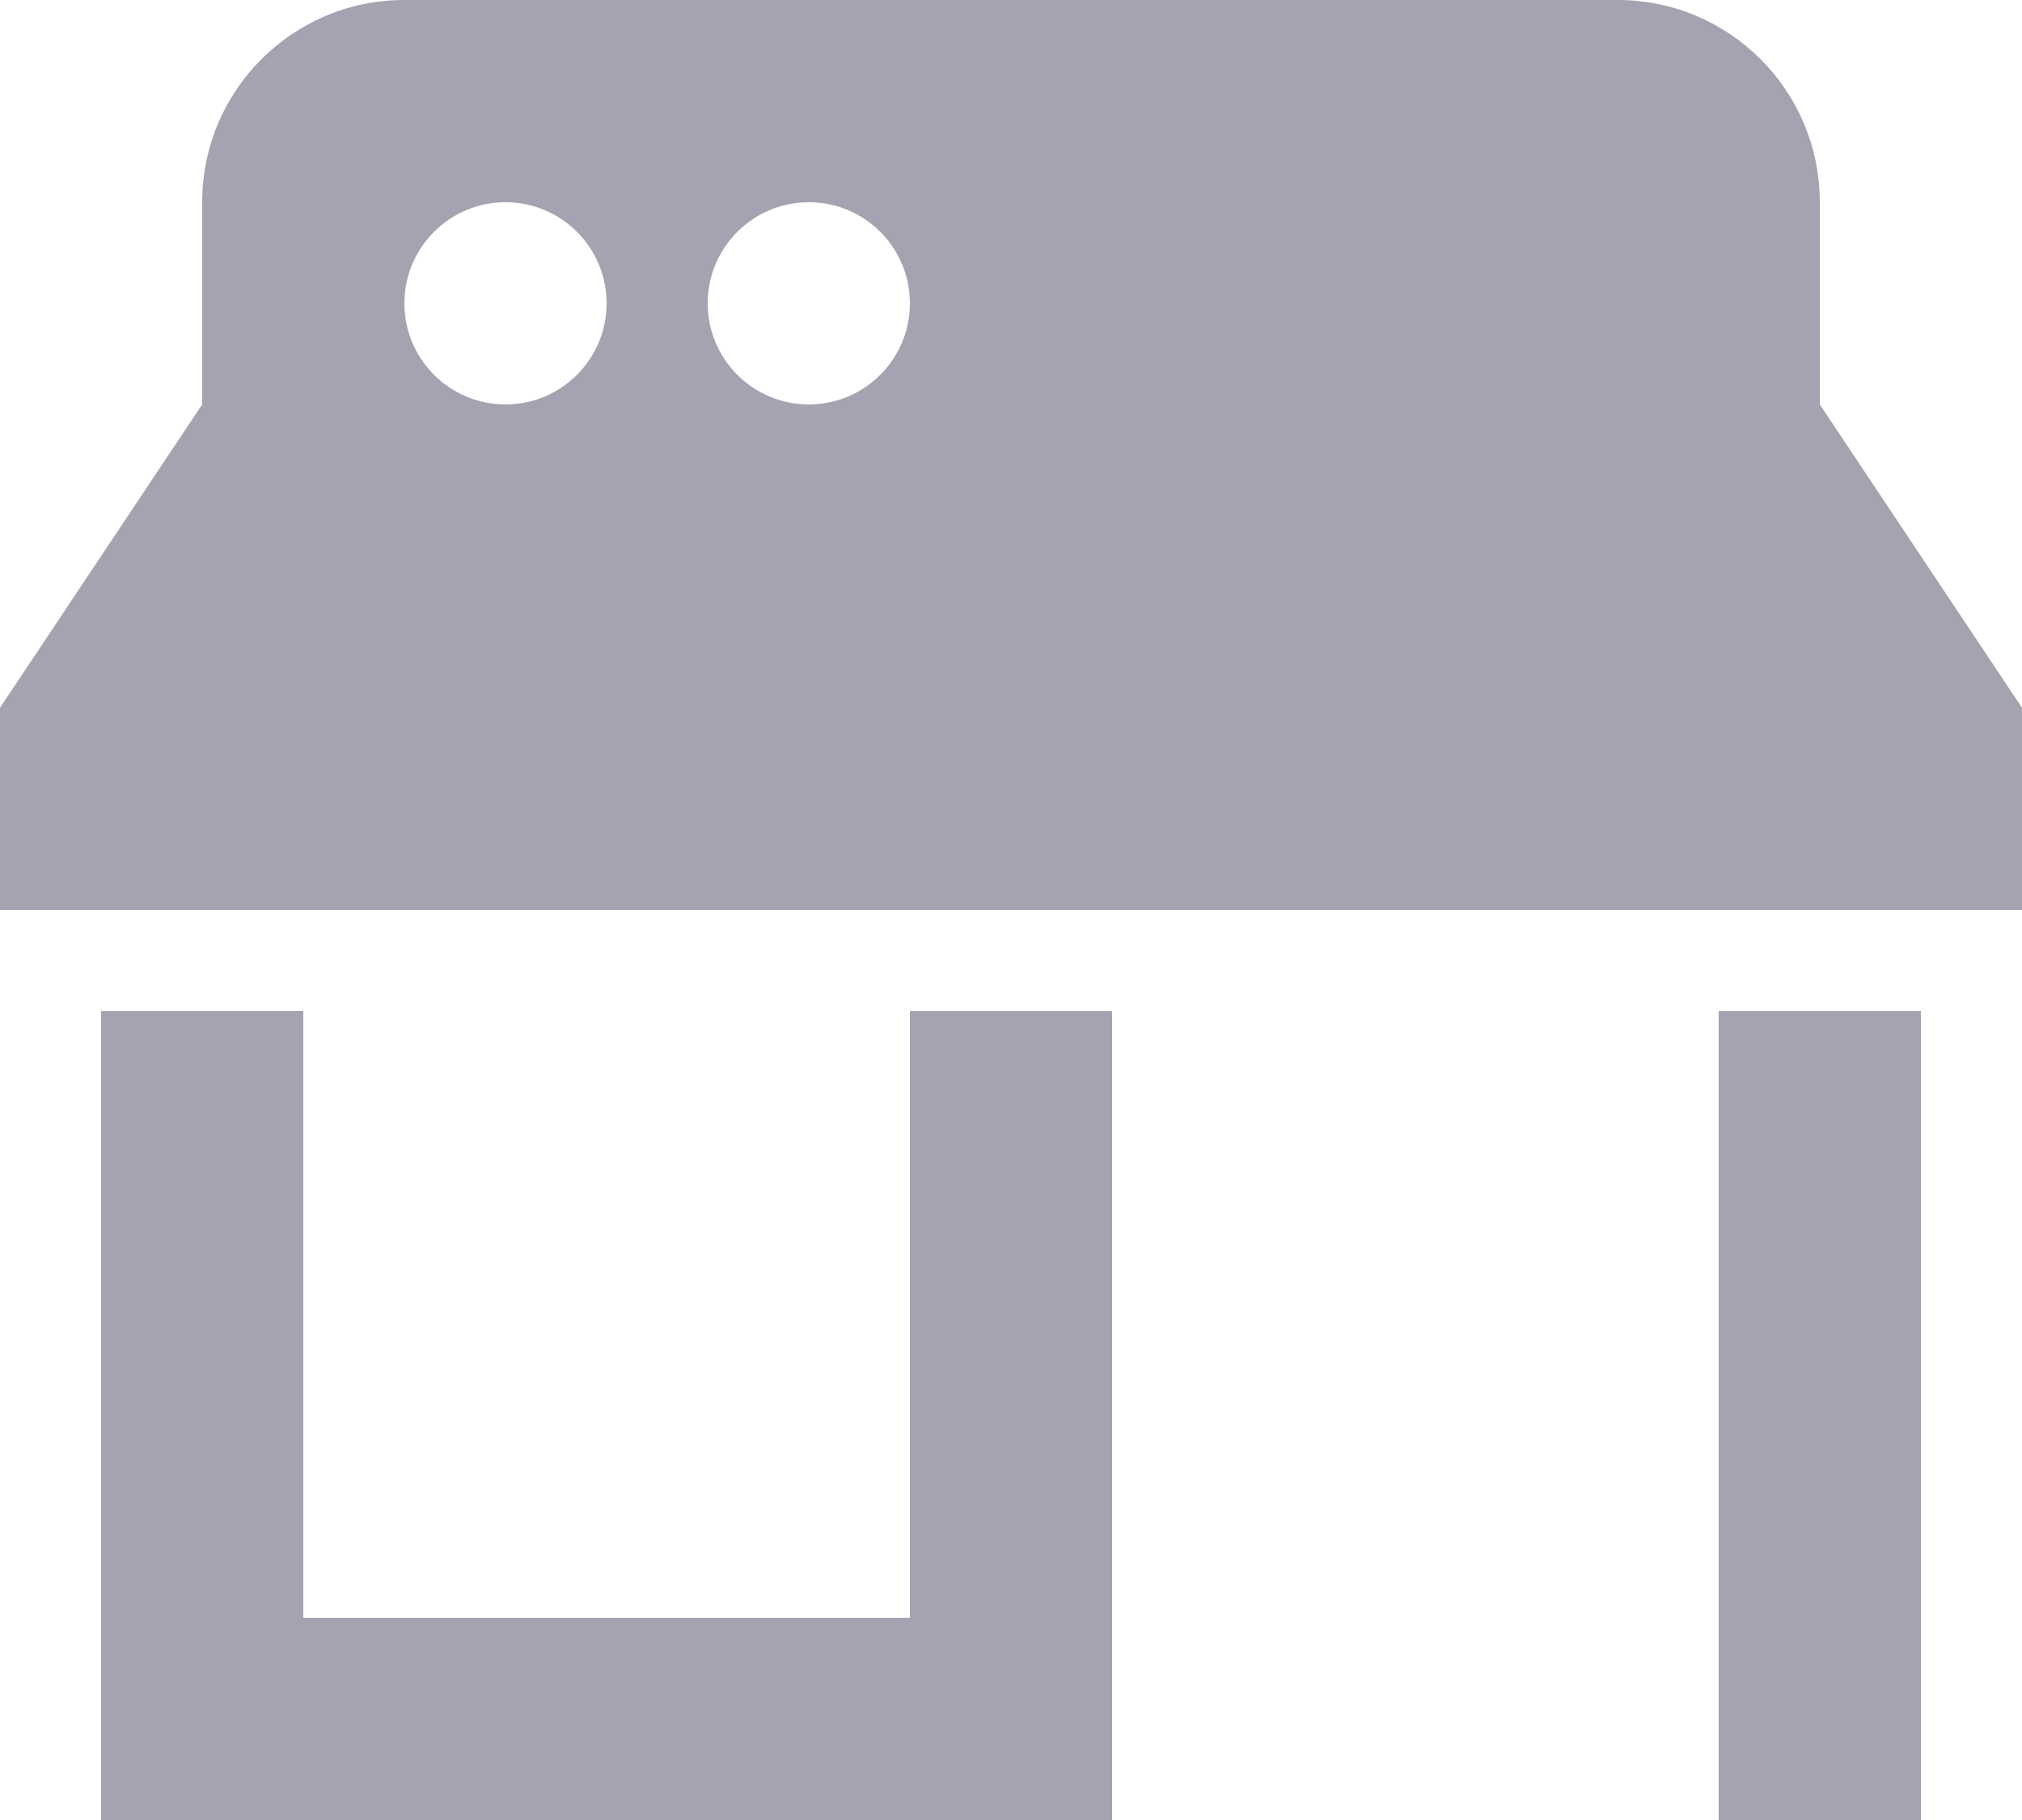
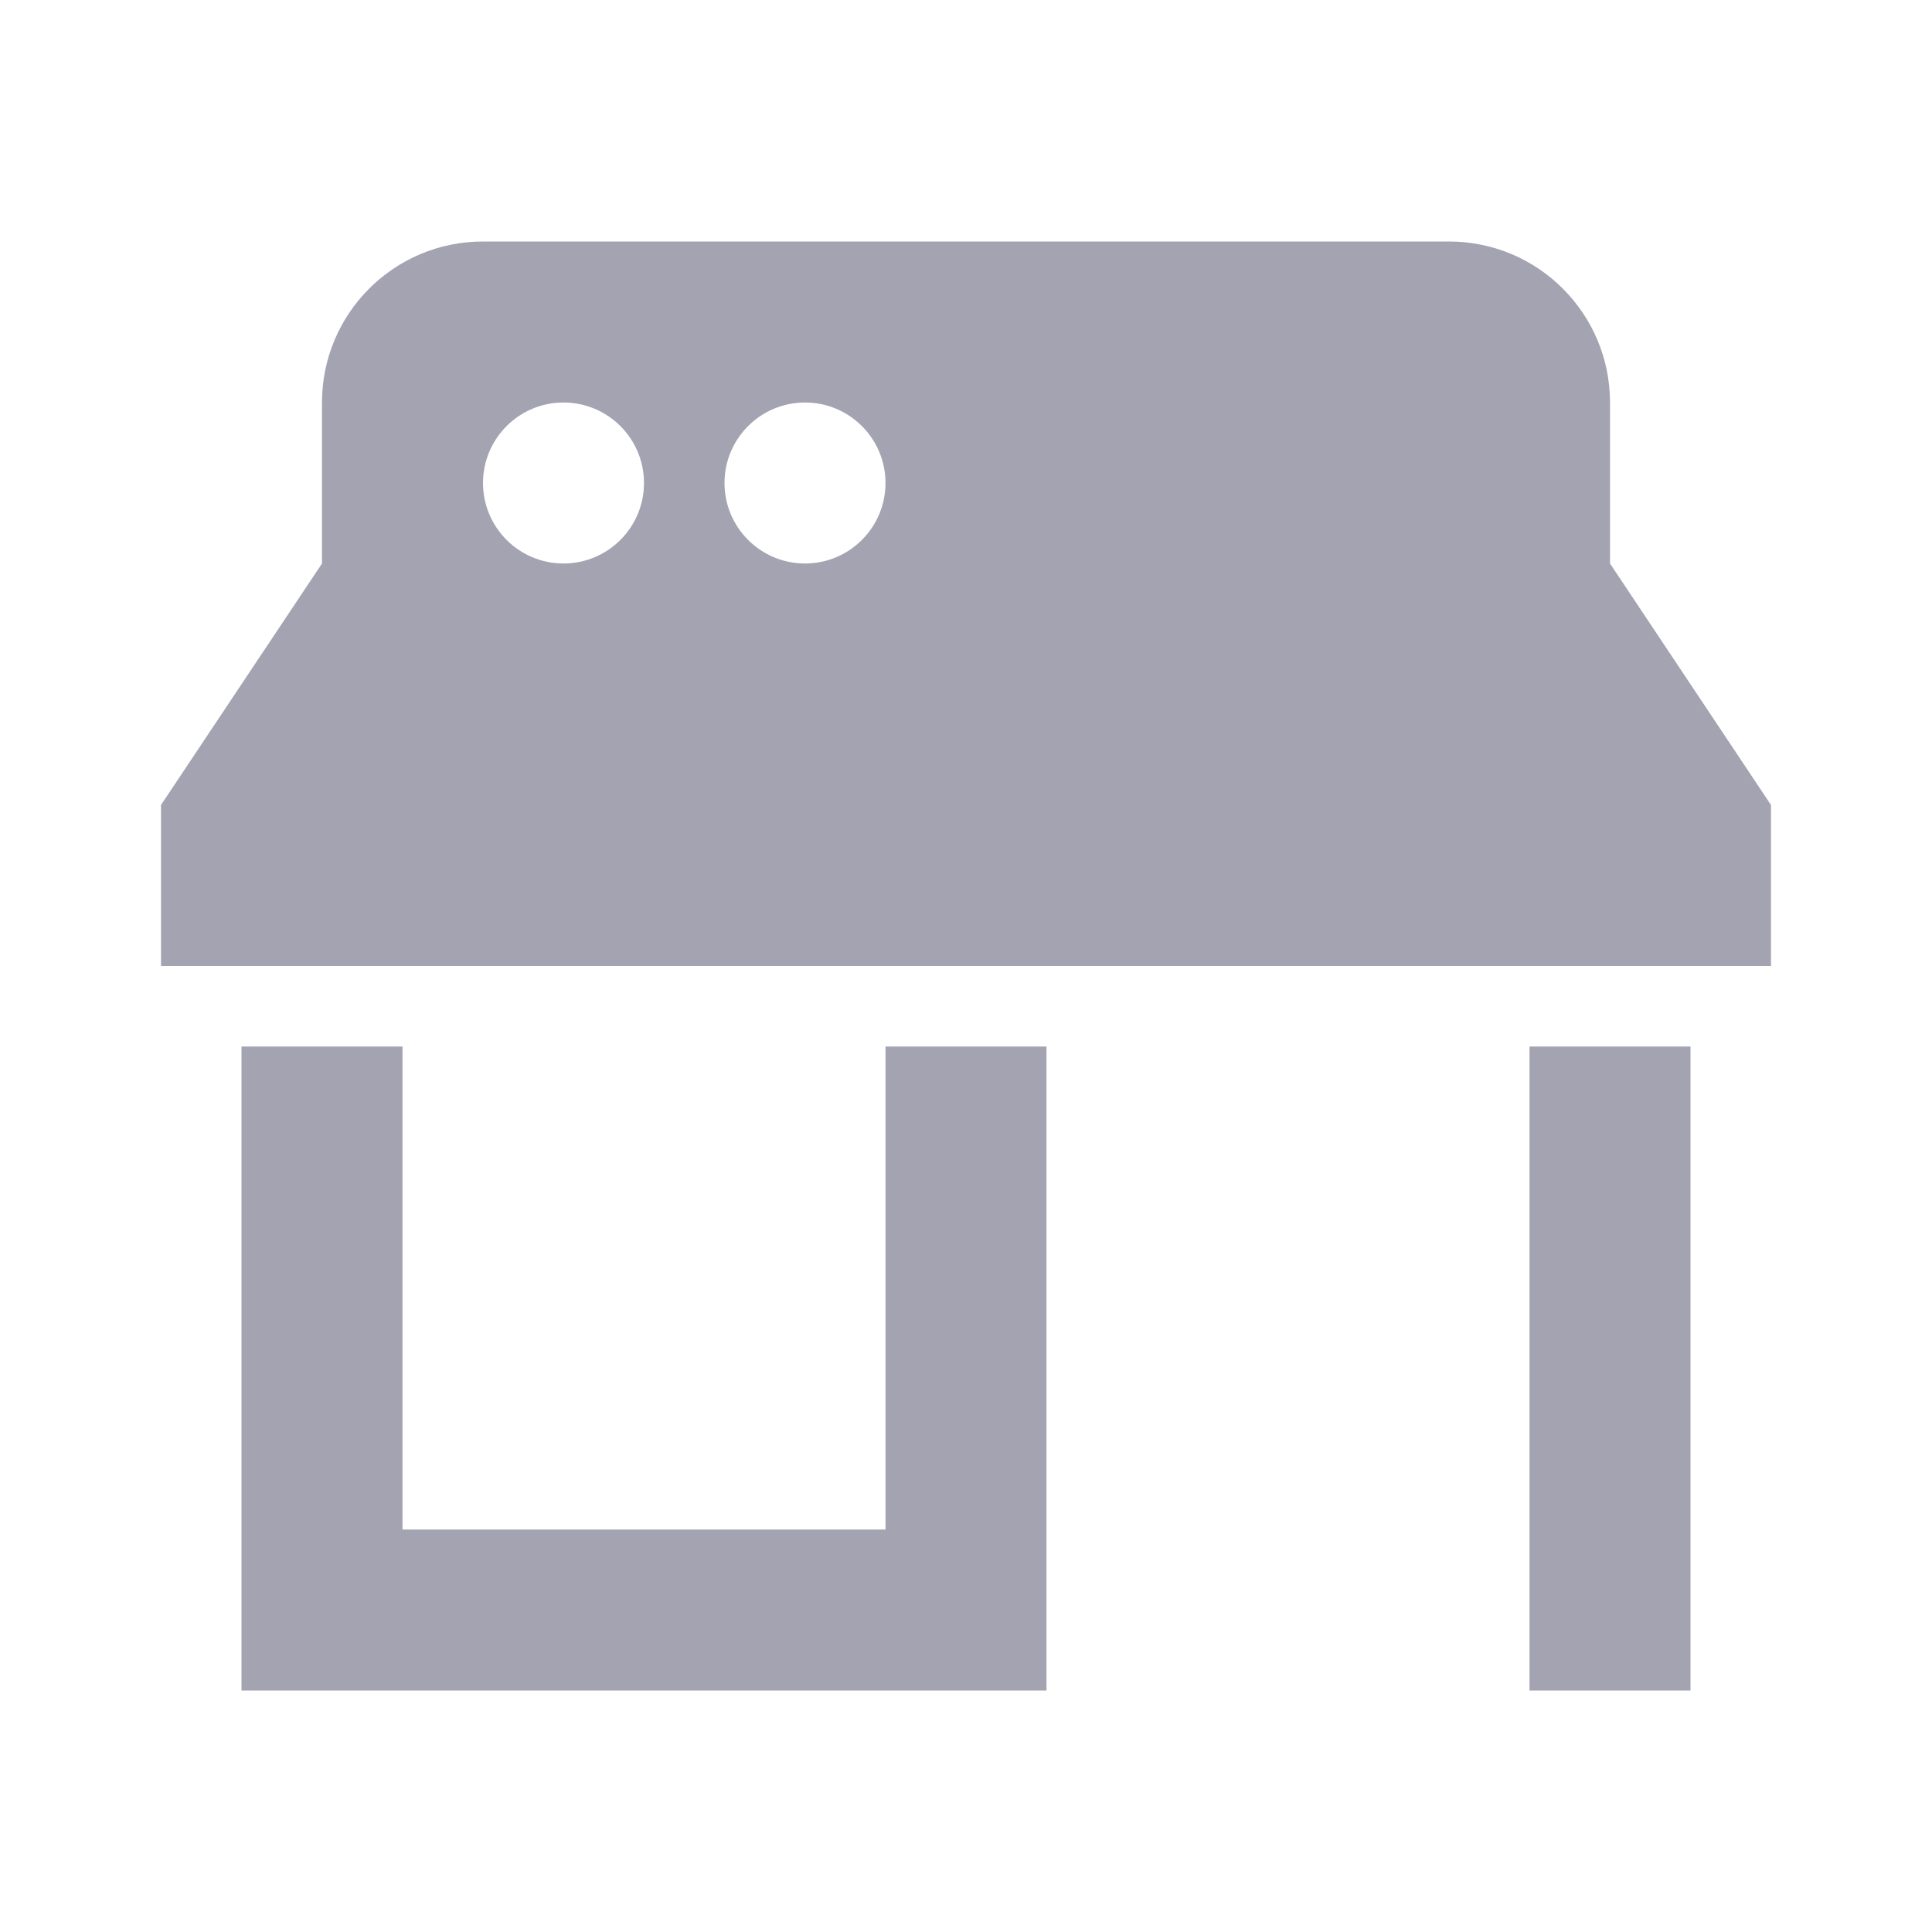
- <svg xmlns="http://www.w3.org/2000/svg" width="20" height="18" viewBox="0 0 20 18" fill="none">
-   <path fill-rule="evenodd" clip-rule="evenodd" d="M2 4V2C2 0.895 2.895 0 4 0H16C17.105 0 18 0.895 18 2V4L20 7V9H19H17H11H9H3H1H0V7L2 4ZM1 10V18H11V10H9V16H3V10H1ZM17 18V10H19V18H17ZM6 3C6 2.448 5.552 2 5 2C4.448 2 4 2.448 4 3C4 3.552 4.448 4 5 4C5.552 4 6 3.552 6 3ZM9 3C9 2.448 8.552 2 8 2C7.448 2 7 2.448 7 3C7 3.552 7.448 4 8 4C8.552 4 9 3.552 9 3Z" fill="#A3A3B1" />
+ <svg xmlns="http://www.w3.org/2000/svg" width="24" height="24" viewBox="0 0 24 24" fill="none">
+   <path fill-rule="evenodd" clip-rule="evenodd" d="M4 7V5C4 3.895 4.895 3 6 3H18C19.105 3 20 3.895 20 5V7L22 10V12H21H19H13H11H5H3H2V10L4 7ZM3 13V21H13V13H11V19H5V13H3ZM19 21V13H21V21H19ZM8 6C8 5.448 7.552 5 7 5C6.448 5 6 5.448 6 6C6 6.552 6.448 7 7 7C7.552 7 8 6.552 8 6ZM11 6C11 5.448 10.552 5 10 5C9.448 5 9 5.448 9 6C9 6.552 9.448 7 10 7C10.552 7 11 6.552 11 6Z" fill="#A3A3B1" />
</svg>
